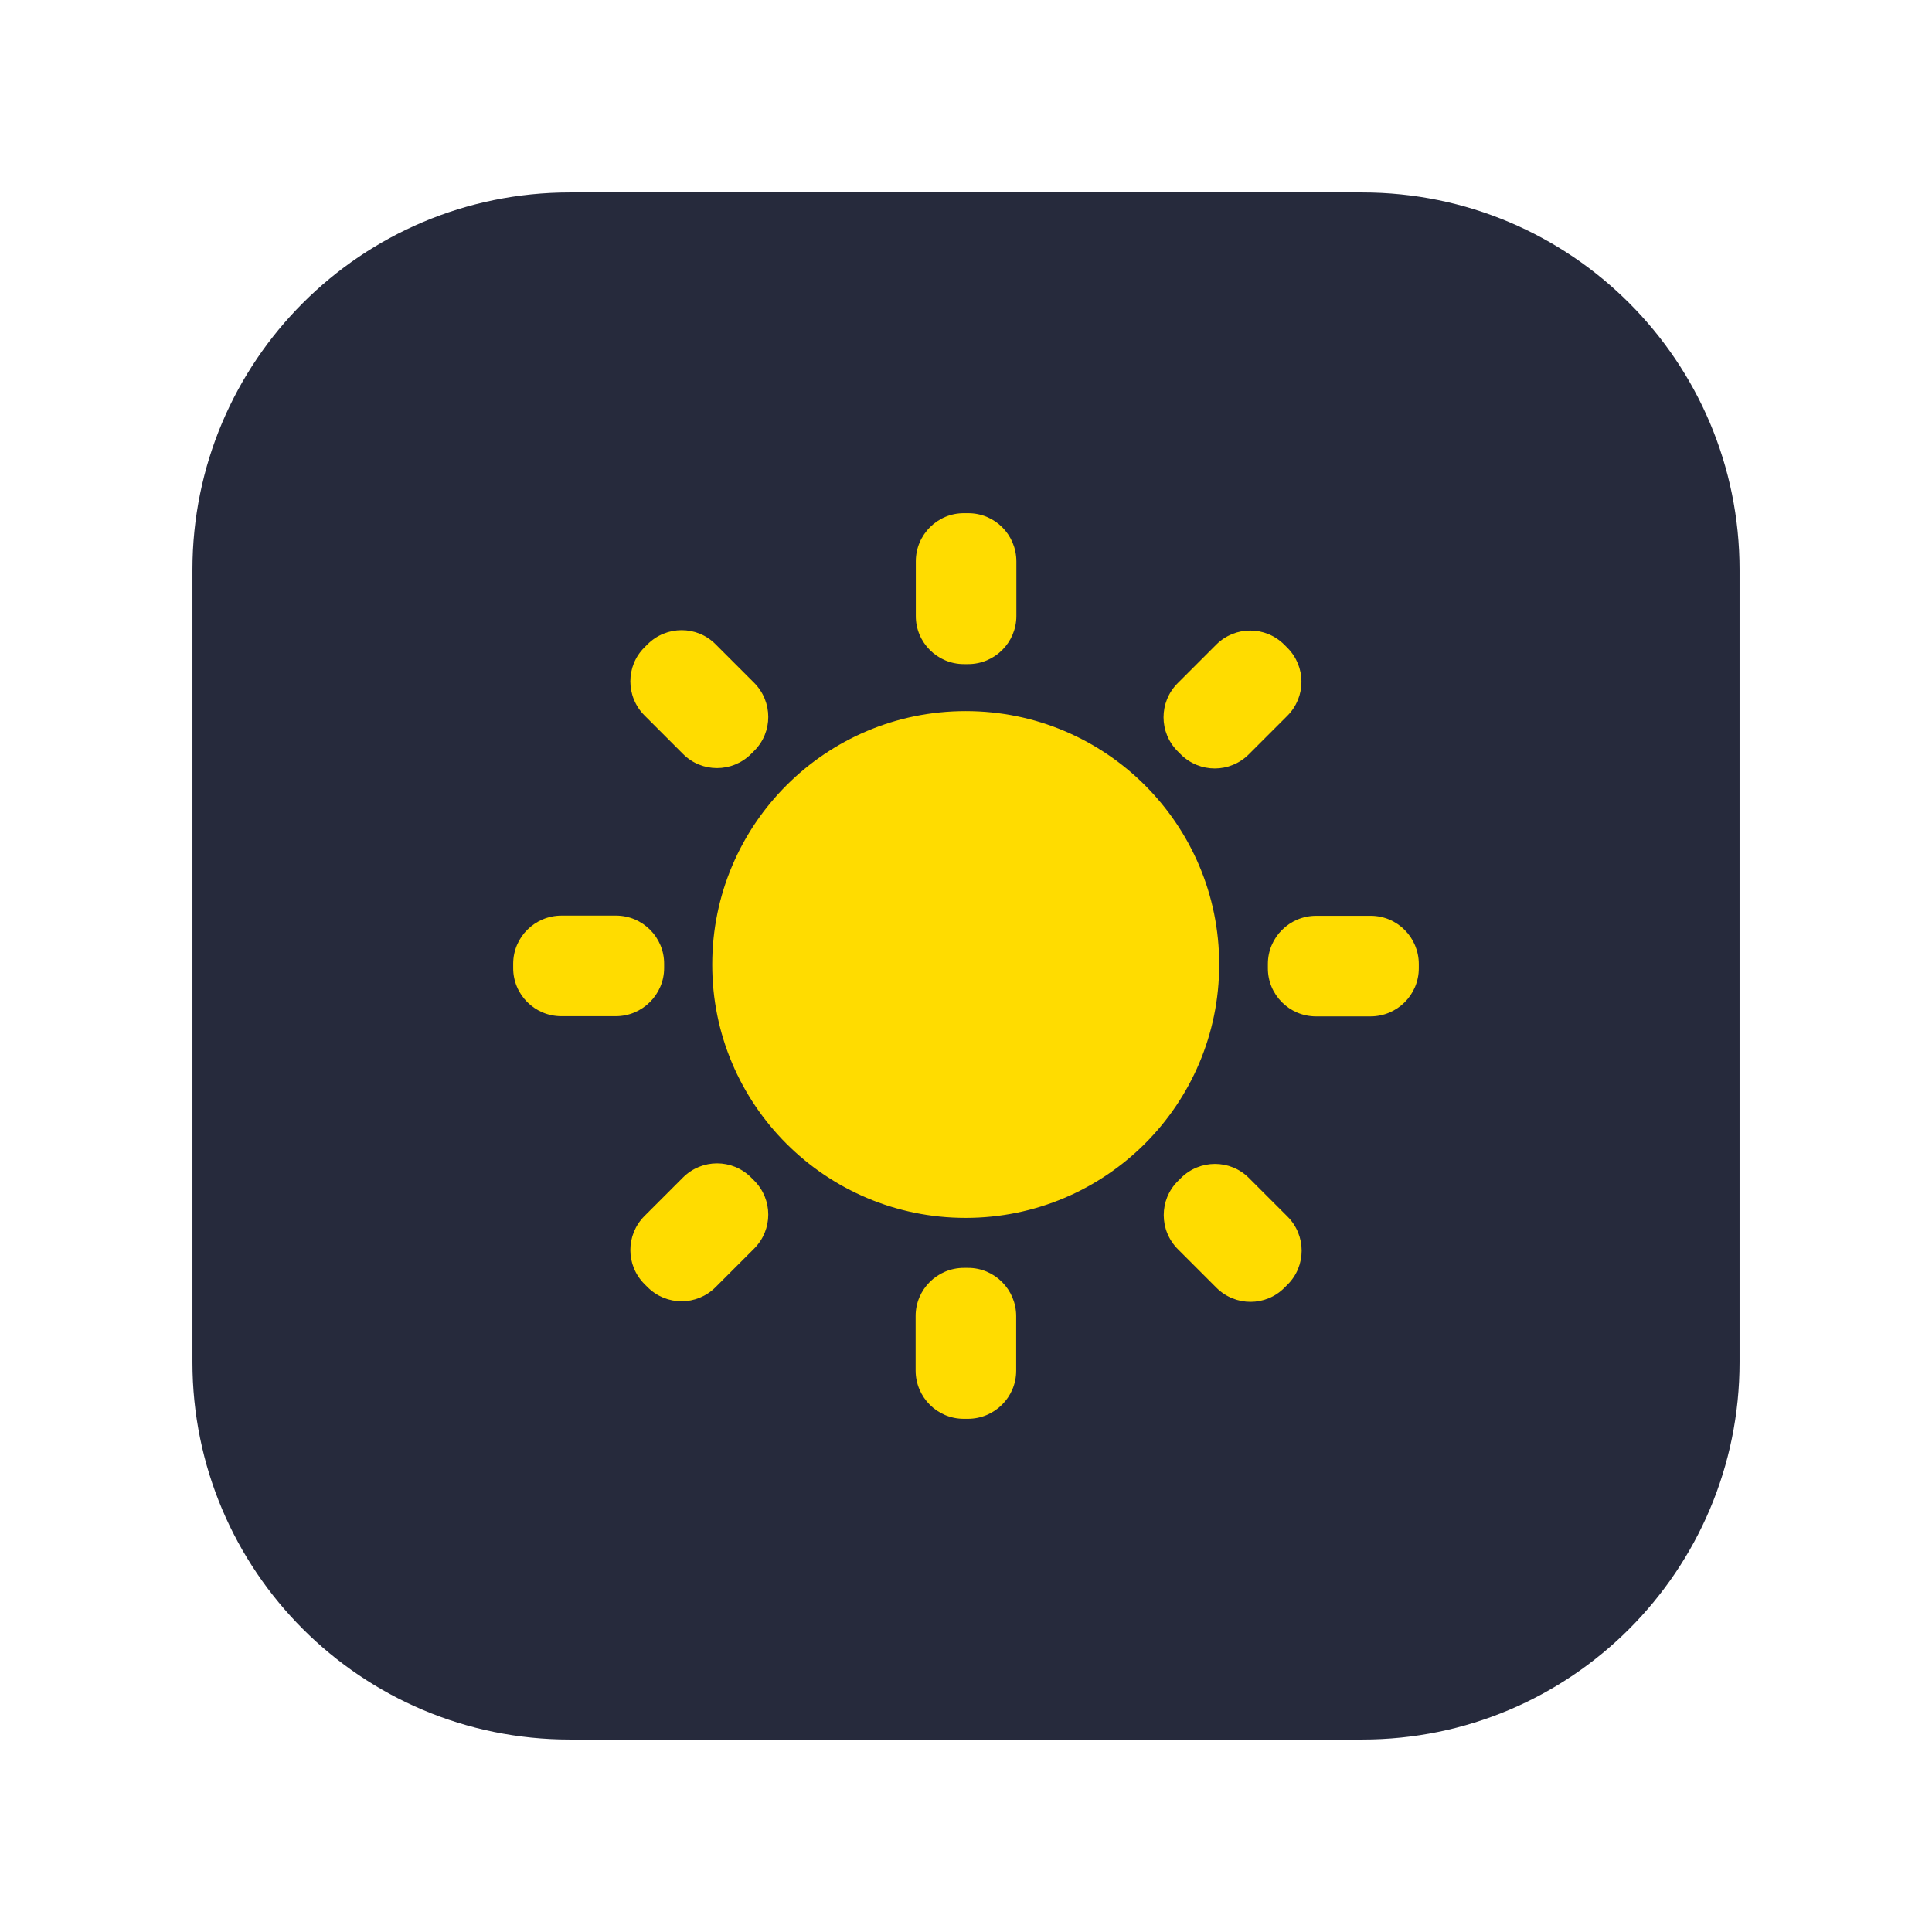
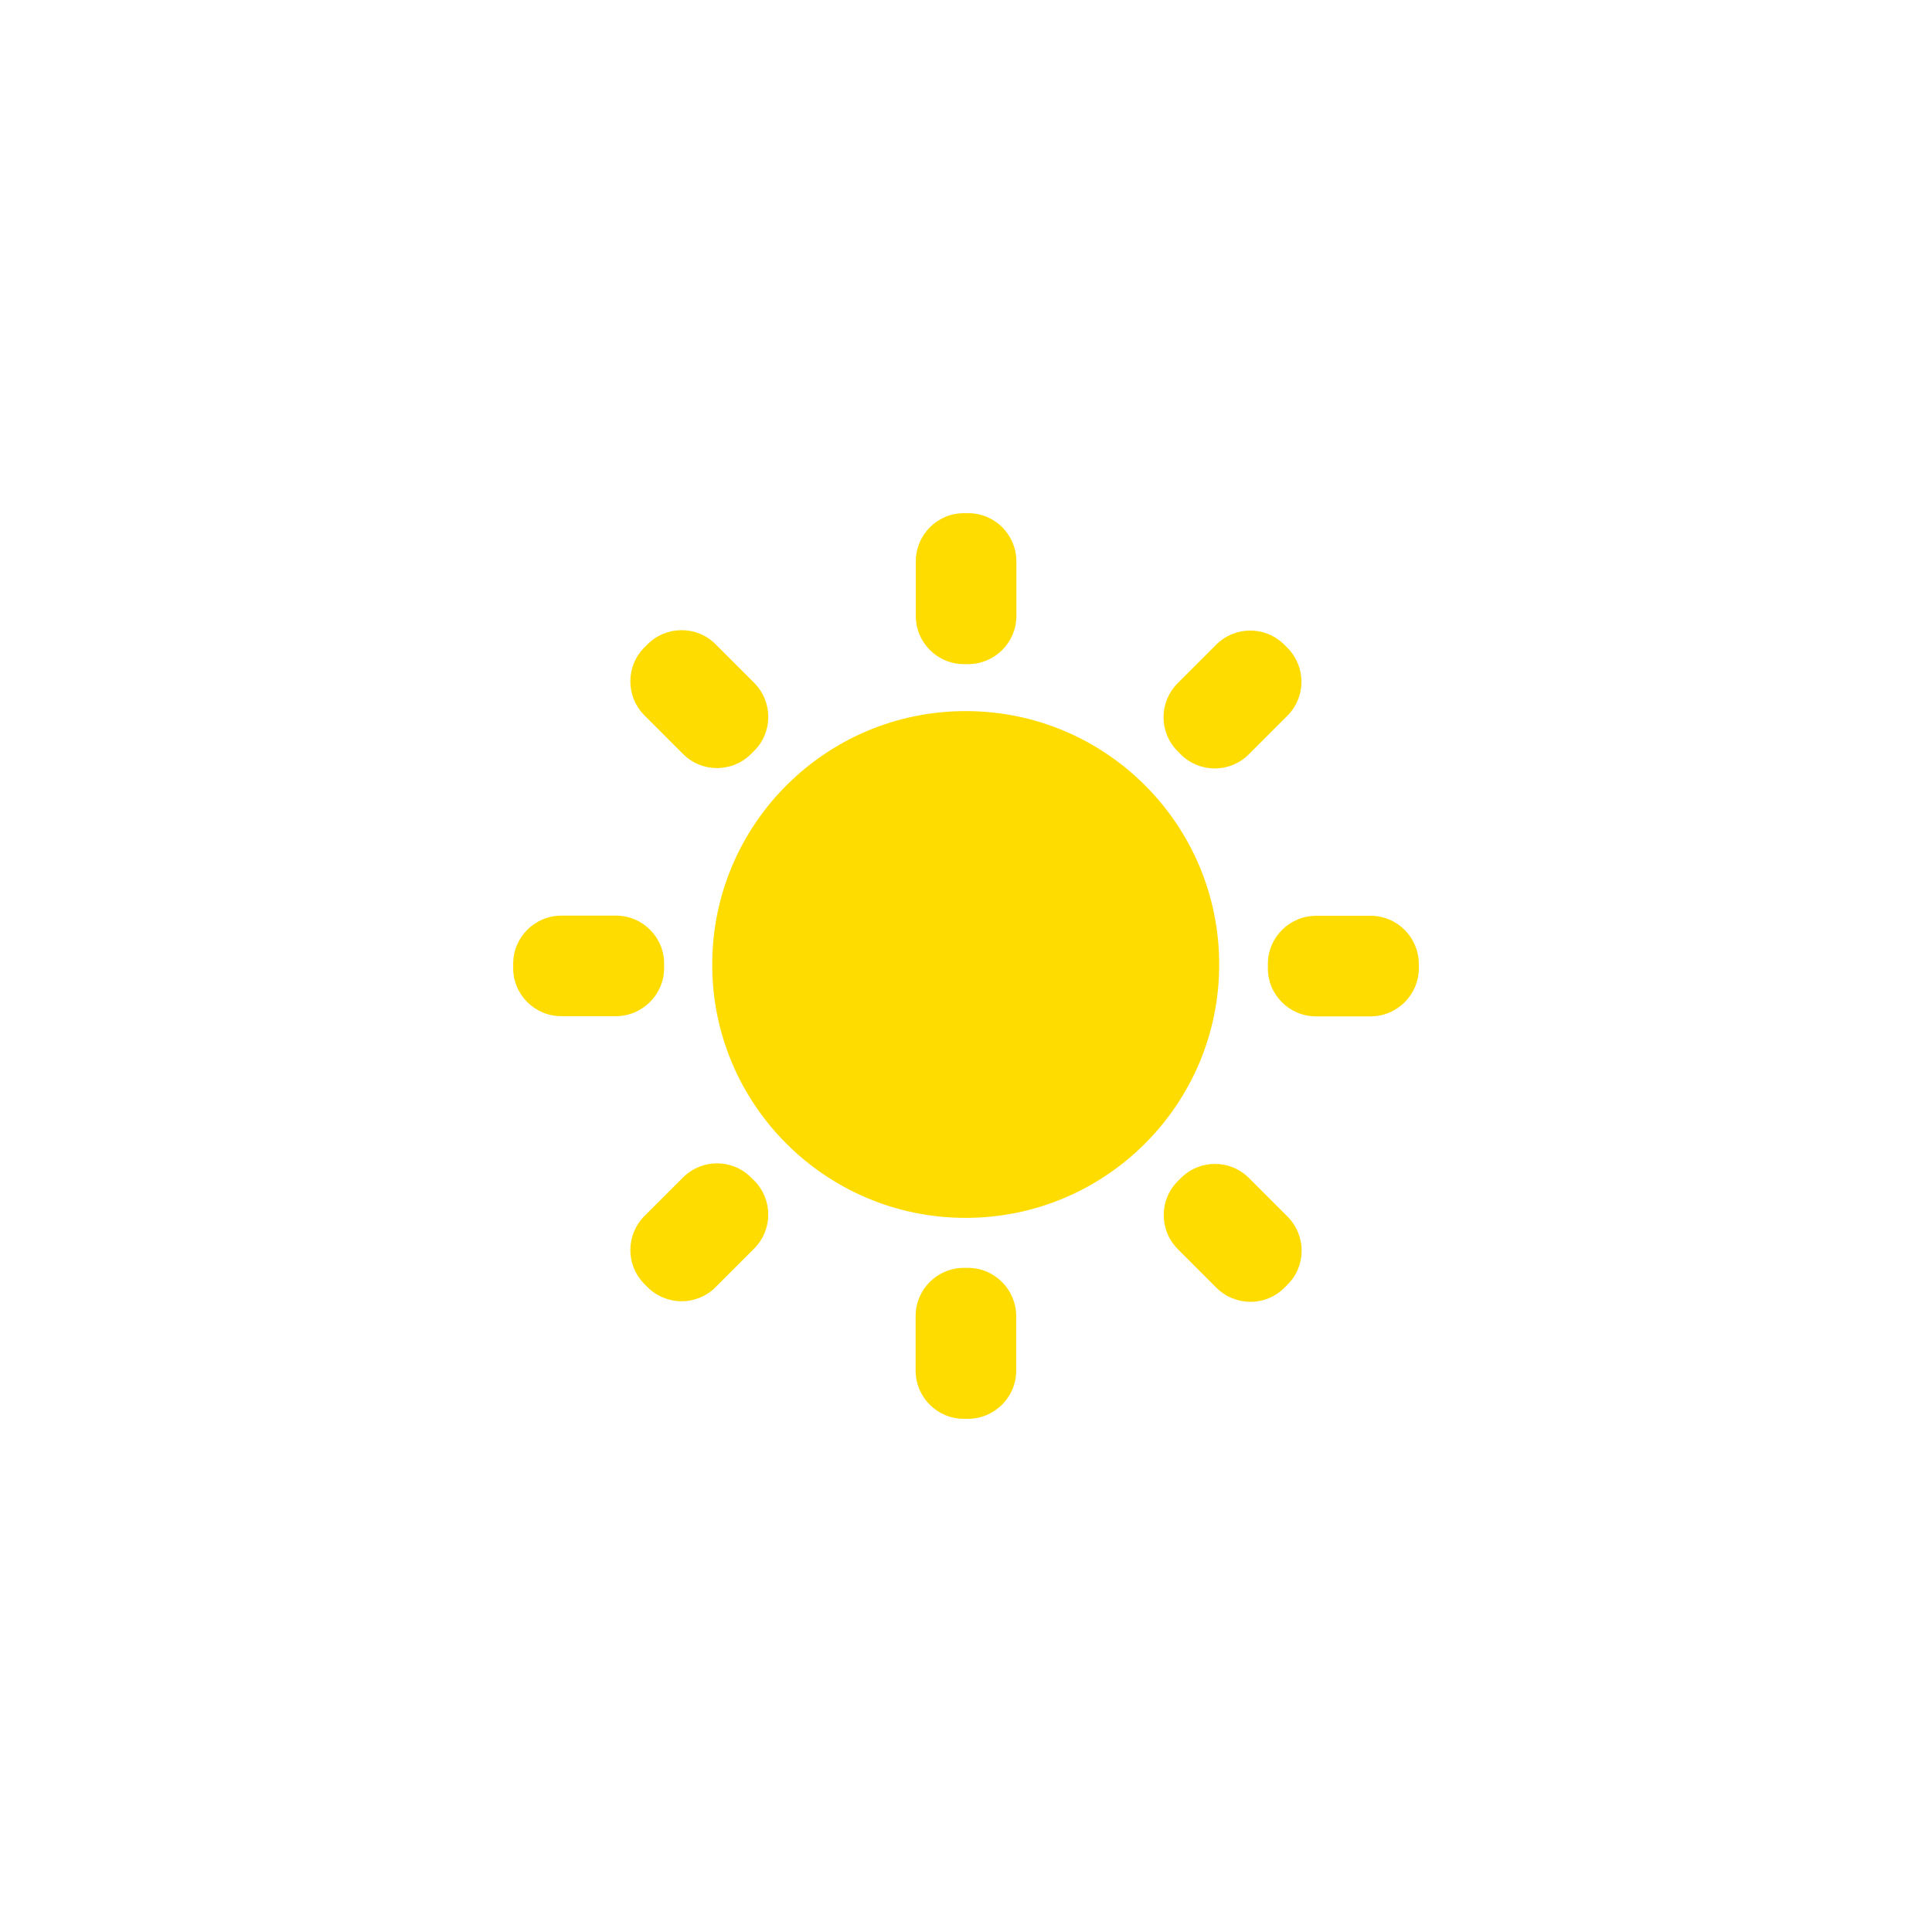
<svg xmlns="http://www.w3.org/2000/svg" t="1655621310173" class="icon" viewBox="0 0 1024 1024" version="1.1" p-id="3708" width="200" height="200">
  <defs>
    <style type="text/css" />
  </defs>
-   <path d="M722 922H302c-110.5 0-200-89.5-200-200V302c0-110.5 89.5-200 200-200h420c110.5 0 200 89.5 200 200v420c0 110.5-89.5 200-200 200z" fill="#262A3C" p-id="3709" />
+   <path d="M722 922H302c-110.5 0-200-89.5-200-200V302c0-110.5 89.5-200 200-200h420c110.5 0 200 89.5 200 200v420c0 110.5-89.5 200-200 200z" fill="transparent" p-id="3709" />
  <path d="M513 752h-2.2c-14.1 0-25.5-11.5-25.5-25.6v-28.9c0-14.1 11.5-25.5 25.6-25.5h2.2c14.1 0 25.5 11.5 25.5 25.6v28.9c0 14.1-11.5 25.5-25.6 25.5z m131.7-69.5l-20.4-20.4c-10-10-10-26.2 0-36.1l1.6-1.6c10-10 26.2-10 36.1 0l20.4 20.4c10 10 10 26.2 0 36.1l-1.6 1.6c-9.9 10-26.1 10-36.1 0z m-301.5-0.3l-1.6-1.6c-10-10-10-26.1 0-36.1l20.4-20.4c10-10 26.1-10 36.1 0l1.6 1.6c10 10 10 26.1 0 36.1l-20.4 20.4c-10 10-26.1 10-36.1 0z m168.6-36.7c-74.2 0-134.4-60.2-134.3-134.3 0-74.2 60.2-134.3 134.3-134.3h0.1c74.2 0 134.3 60.1 134.3 134.3S586 645.5 511.8 645.5c0.1 0 0.1 0 0 0z m214.6-106.8h-28.9c-14.1 0-25.6-11.5-25.5-25.6v-2.2c0-14.1 11.5-25.5 25.6-25.5h28.9c14.1 0 25.5 11.5 25.5 25.6v2.2c0 14.1-11.5 25.5-25.6 25.5z m-400-0.1h-28.9c-14.1 0-25.6-11.5-25.5-25.6v-2.2c0-14.1 11.5-25.5 25.6-25.5h28.9c14.1 0 25.6 11.5 25.5 25.6v2.2c0 14-11.5 25.5-25.6 25.5z m299.4-138.8l-1.6-1.6c-10-10-10-26.1 0-36.1l20.4-20.4c10-10 26.1-10 36.1 0l1.6 1.6c10 10 10 26.1 0 36.1l-20.4 20.4c-10 10-26.1 10-36.1 0z m-263.8-0.2l-20.4-20.4c-10-10-10-26.2 0-36.1l1.6-1.6c10-10 26.2-10 36.1 0l20.4 20.4c10 10 10 26.2 0 36.1l-1.6 1.6c-10 10-26.2 10-36.1 0zM513.1 352h-2.2c-14.1 0-25.6-11.5-25.5-25.6v-28.9c0-14.1 11.5-25.6 25.6-25.5h2.2c14.1 0 25.5 11.4 25.5 25.6v28.9c0 14-11.4 25.5-25.6 25.5z" fill="#FFDC00" p-id="3710" />
</svg>
